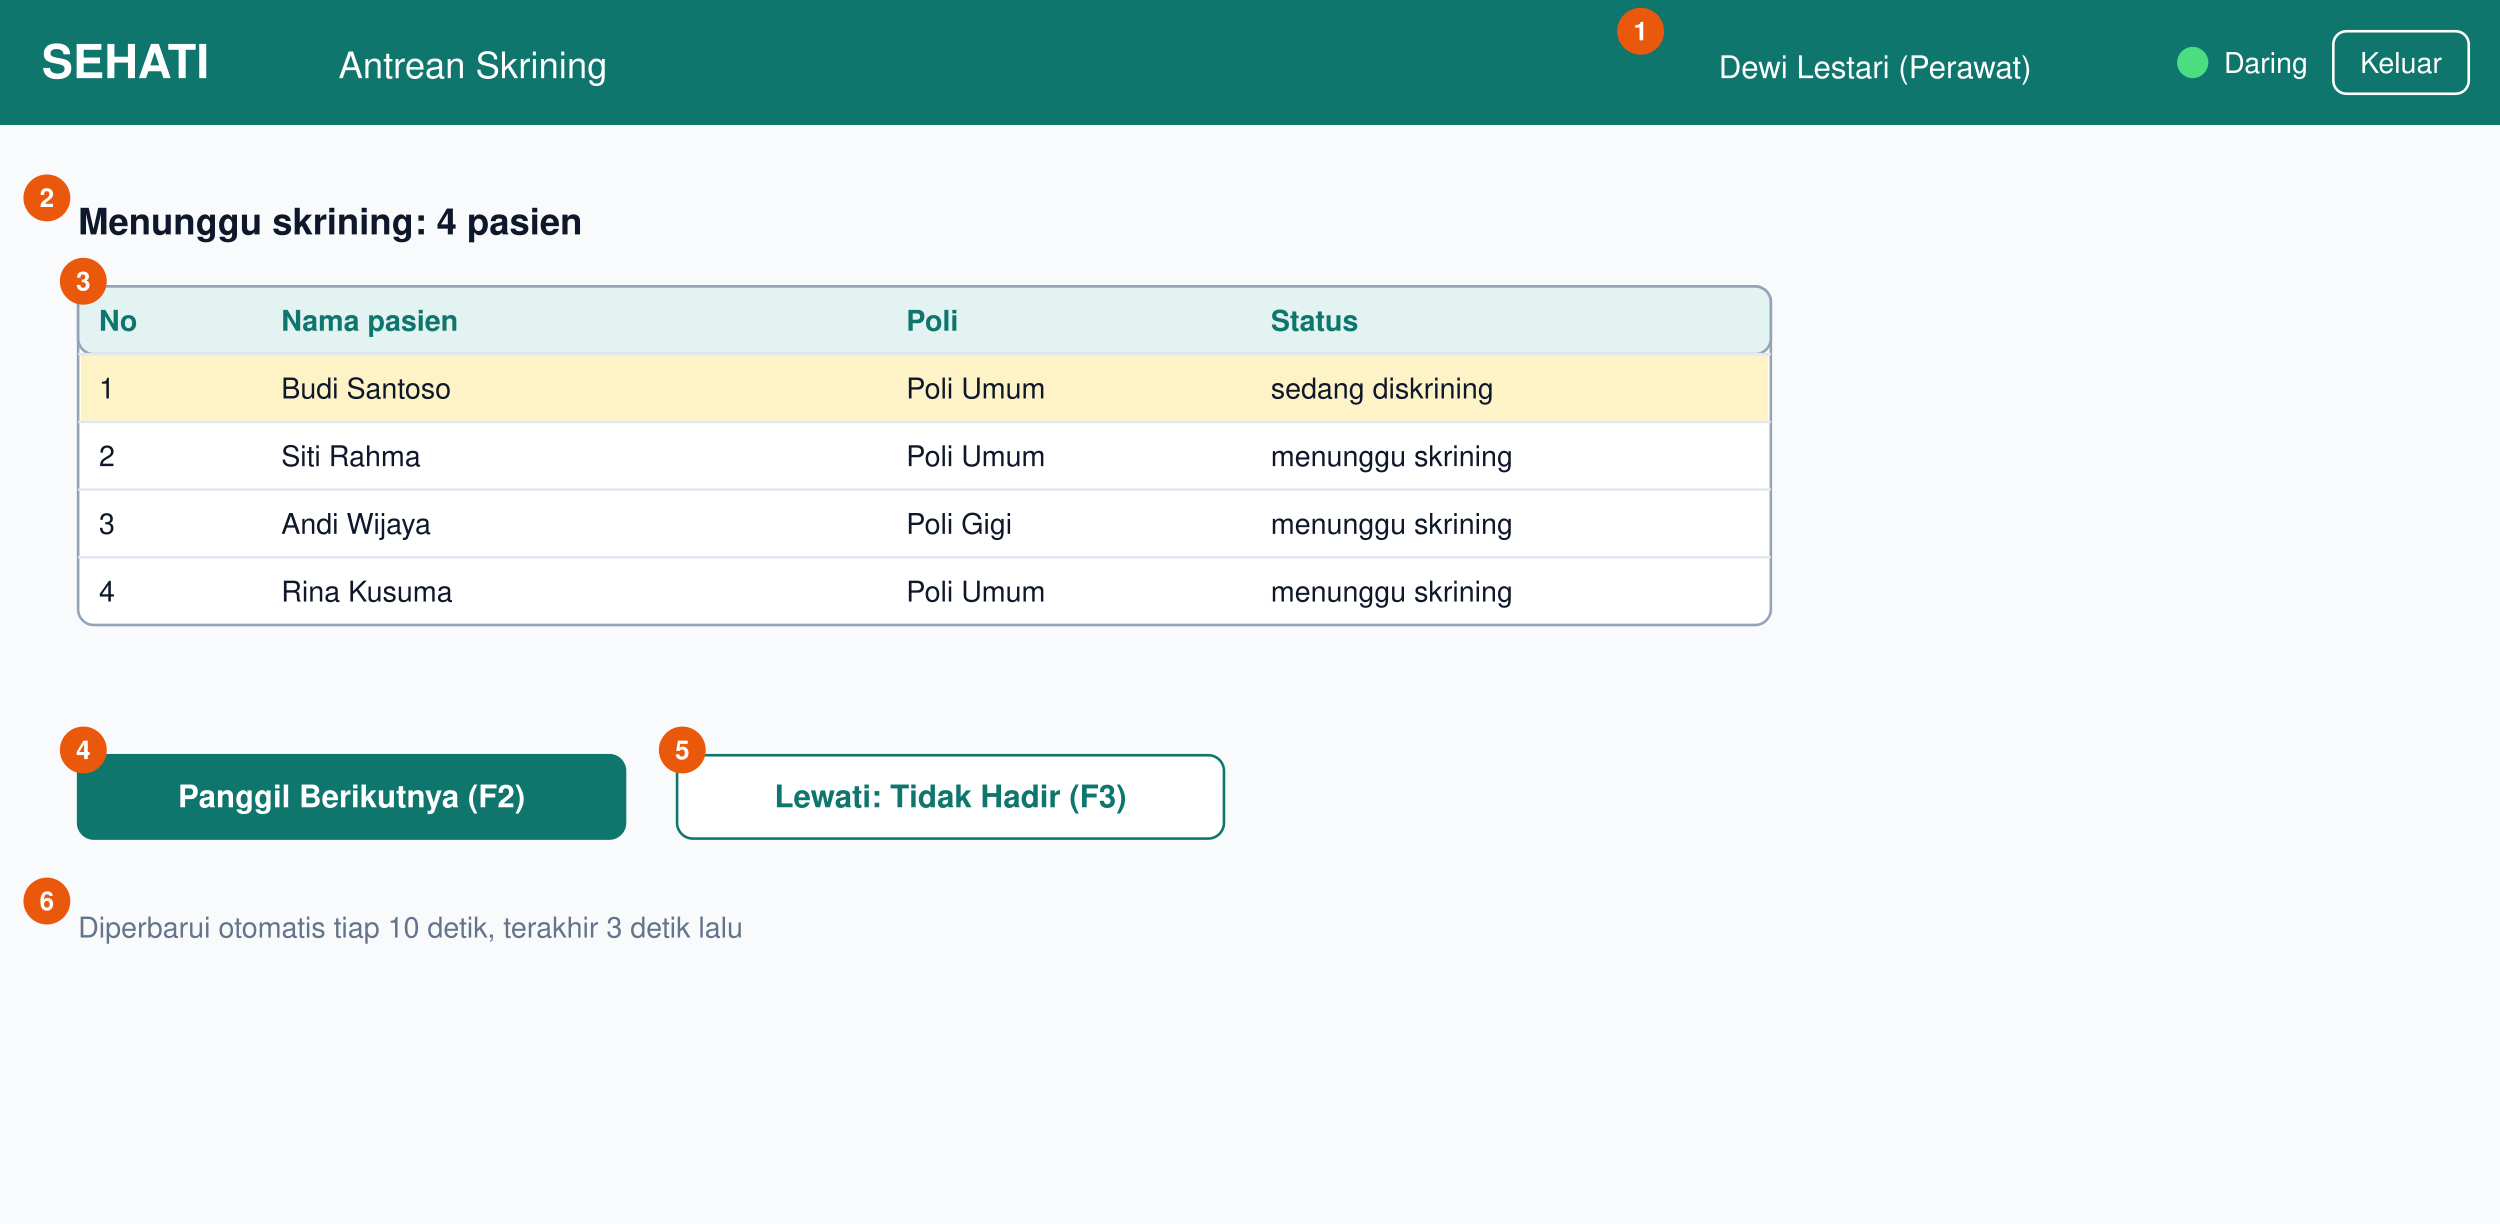
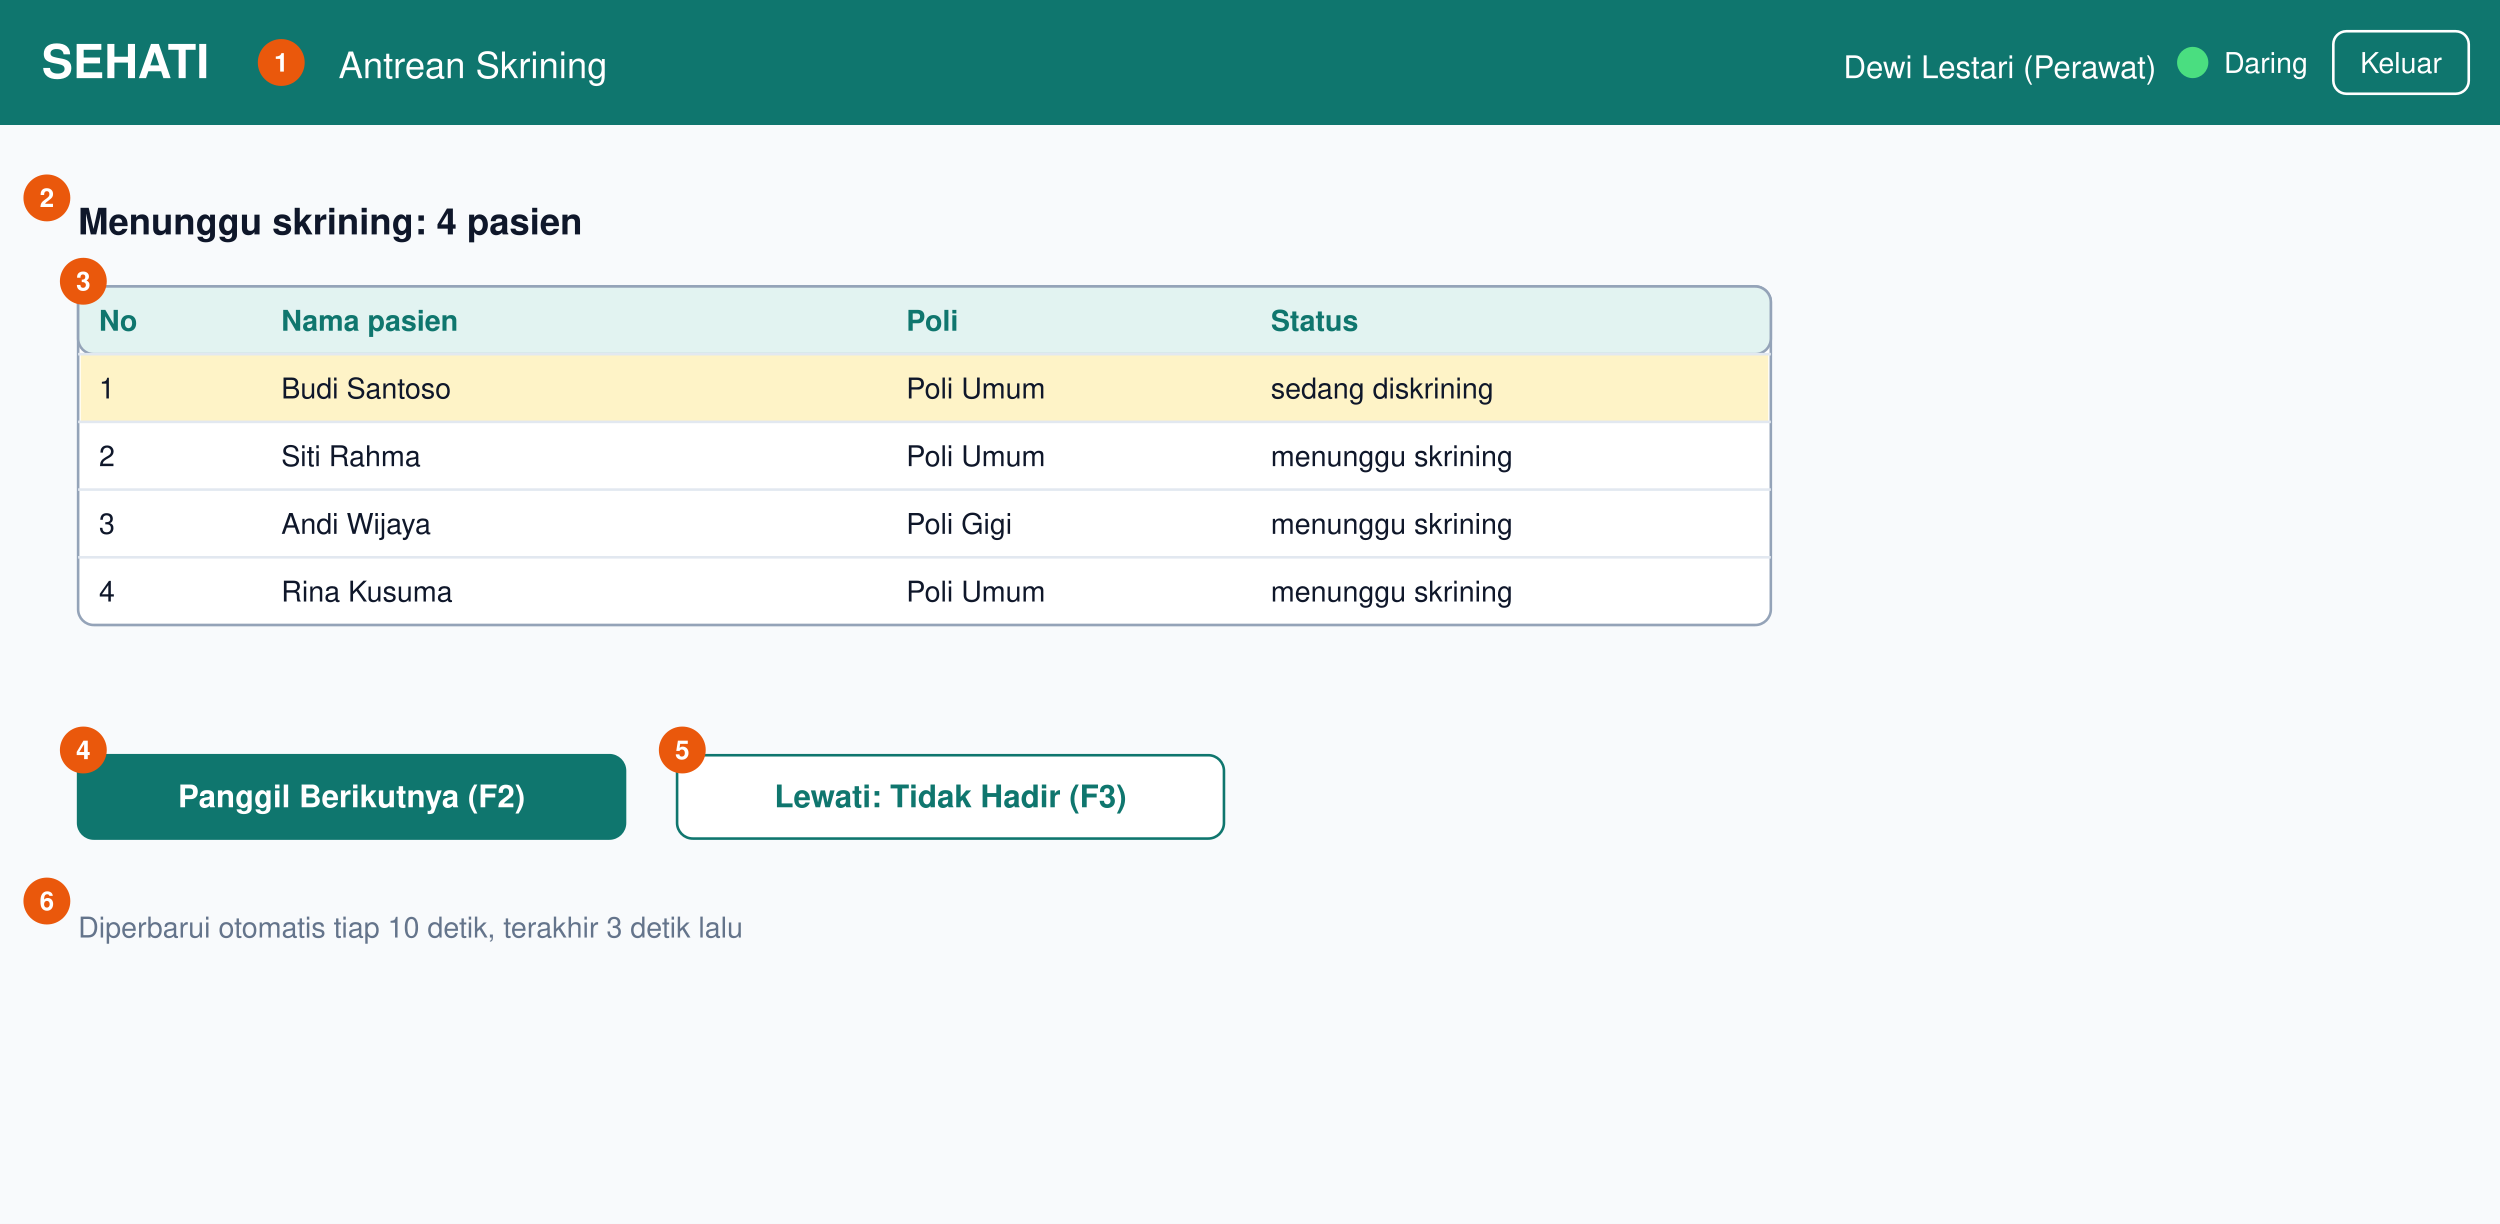
<svg xmlns="http://www.w3.org/2000/svg" viewBox="0 0 960 470" width="960" height="470" font-family="Helvetica, Arial, sans-serif" role="img" aria-label="Rancangan antarmuka I-04 Antrean Skrining">
  <rect width="960" height="470" fill="#F8FAFC" />
  <rect x="0" y="0" width="960" height="48" fill="#0F766E" />
  <text x="16" y="30" font-size="18" fill="#fff" text-anchor="start" font-weight="700">SEHATI</text>
  <text x="130" y="30" font-size="14" fill="#fff" text-anchor="start">Antrean Skrining</text>
-   <text x="660" y="30" font-size="12" fill="#fff" text-anchor="start">Dewi Lestari (Perawat)</text>
+   <text x="828" y="30" font-size="12" fill="#fff" text-anchor="end">Dewi Lestari (Perawat)</text>
  <circle cx="842" cy="24" r="6" fill="#4ADE80" />
  <text x="854" y="28" font-size="11" fill="#fff" text-anchor="start">Daring</text>
  <rect x="896" y="12" width="52" height="24" rx="5" fill="none" stroke="#fff" />
  <text x="922" y="28" font-size="11" fill="#fff" text-anchor="middle">Keluar</text>
-   <circle cx="630" cy="12" r="9" fill="#EA580C" />
-   <text x="630" y="15.5" font-size="10" font-weight="700" fill="#fff" text-anchor="middle">1</text>
+   <circle cx="108" cy="24" r="9" fill="#EA580C" />
+   <text x="108" y="27.5" font-size="10" font-weight="700" fill="#fff" text-anchor="middle">1</text>
  <text x="30" y="90" font-size="14" fill="#0F172A" text-anchor="start" font-weight="700">Menunggu skrining: 4 pasien</text>
  <circle cx="18" cy="76" r="9" fill="#EA580C" />
  <text x="18" y="79.5" font-size="10" font-weight="700" fill="#fff" text-anchor="middle">2</text>
  <rect x="30" y="110" width="650" height="130" rx="6" fill="#fff" stroke="#94A3B8" stroke-width="1" />
  <rect x="30" y="110" width="650" height="26" rx="6" fill="#E2F3F1" stroke="#94A3B8" />
  <text x="38" y="127.0" font-size="11" fill="#0F766E" text-anchor="start" font-weight="700">No</text>
  <text x="108" y="127.0" font-size="11" fill="#0F766E" text-anchor="start" font-weight="700">Nama pasien</text>
  <text x="348" y="127.0" font-size="11" fill="#0F766E" text-anchor="start" font-weight="700">Poli</text>
  <text x="488" y="127.0" font-size="11" fill="#0F766E" text-anchor="start" font-weight="700">Status</text>
  <rect x="31" y="136" width="648" height="26" fill="#FEF3C7" />
  <line x1="30" y1="136" x2="680" y2="136" stroke="#E2E8F0" />
  <text x="38" y="153.0" font-size="11" fill="#0F172A" text-anchor="start">1</text>
  <text x="108" y="153.0" font-size="11" fill="#0F172A" text-anchor="start">Budi Santoso</text>
  <text x="348" y="153.0" font-size="11" fill="#0F172A" text-anchor="start">Poli Umum</text>
  <text x="488" y="153.0" font-size="11" fill="#0F172A" text-anchor="start">sedang diskrining</text>
  <line x1="30" y1="162" x2="680" y2="162" stroke="#E2E8F0" />
  <text x="38" y="179.0" font-size="11" fill="#0F172A" text-anchor="start">2</text>
  <text x="108" y="179.0" font-size="11" fill="#0F172A" text-anchor="start">Siti Rahma</text>
  <text x="348" y="179.0" font-size="11" fill="#0F172A" text-anchor="start">Poli Umum</text>
  <text x="488" y="179.0" font-size="11" fill="#0F172A" text-anchor="start">menunggu skrining</text>
  <line x1="30" y1="188" x2="680" y2="188" stroke="#E2E8F0" />
  <text x="38" y="205.0" font-size="11" fill="#0F172A" text-anchor="start">3</text>
  <text x="108" y="205.0" font-size="11" fill="#0F172A" text-anchor="start">Andi Wijaya</text>
  <text x="348" y="205.0" font-size="11" fill="#0F172A" text-anchor="start">Poli Gigi</text>
  <text x="488" y="205.0" font-size="11" fill="#0F172A" text-anchor="start">menunggu skrining</text>
  <line x1="30" y1="214" x2="680" y2="214" stroke="#E2E8F0" />
  <text x="38" y="231.0" font-size="11" fill="#0F172A" text-anchor="start">4</text>
  <text x="108" y="231.0" font-size="11" fill="#0F172A" text-anchor="start">Rina Kusuma</text>
  <text x="348" y="231.0" font-size="11" fill="#0F172A" text-anchor="start">Poli Umum</text>
  <text x="488" y="231.0" font-size="11" fill="#0F172A" text-anchor="start">menunggu skrining</text>
  <circle cx="32" cy="108" r="9" fill="#EA580C" />
  <text x="32" y="111.5" font-size="10" font-weight="700" fill="#fff" text-anchor="middle">3</text>
  <rect x="30" y="290" width="210" height="32" rx="6" fill="#0F766E" stroke="#0F766E" stroke-width="1" />
  <text x="135.0" y="310.0" font-size="12" fill="#fff" text-anchor="middle" font-weight="700">Panggil Berikutnya  (F2)</text>
  <circle cx="32" cy="288" r="9" fill="#EA580C" />
  <text x="32" y="291.5" font-size="10" font-weight="700" fill="#fff" text-anchor="middle">4</text>
  <rect x="260" y="290" width="210" height="32" rx="6" fill="#fff" stroke="#0F766E" stroke-width="1" />
  <text x="365.0" y="310.0" font-size="12" fill="#0F766E" text-anchor="middle" font-weight="700">Lewati: Tidak Hadir  (F3)</text>
  <circle cx="262" cy="288" r="9" fill="#EA580C" />
  <text x="262" y="291.5" font-size="10" font-weight="700" fill="#fff" text-anchor="middle">5</text>
  <text x="30" y="360" font-size="11" fill="#64748B" text-anchor="start">Diperbarui otomatis tiap 10 detik, terakhir 3 detik lalu</text>
  <circle cx="18" cy="346" r="9" fill="#EA580C" />
  <text x="18" y="349.5" font-size="10" font-weight="700" fill="#fff" text-anchor="middle">6</text>
</svg>
